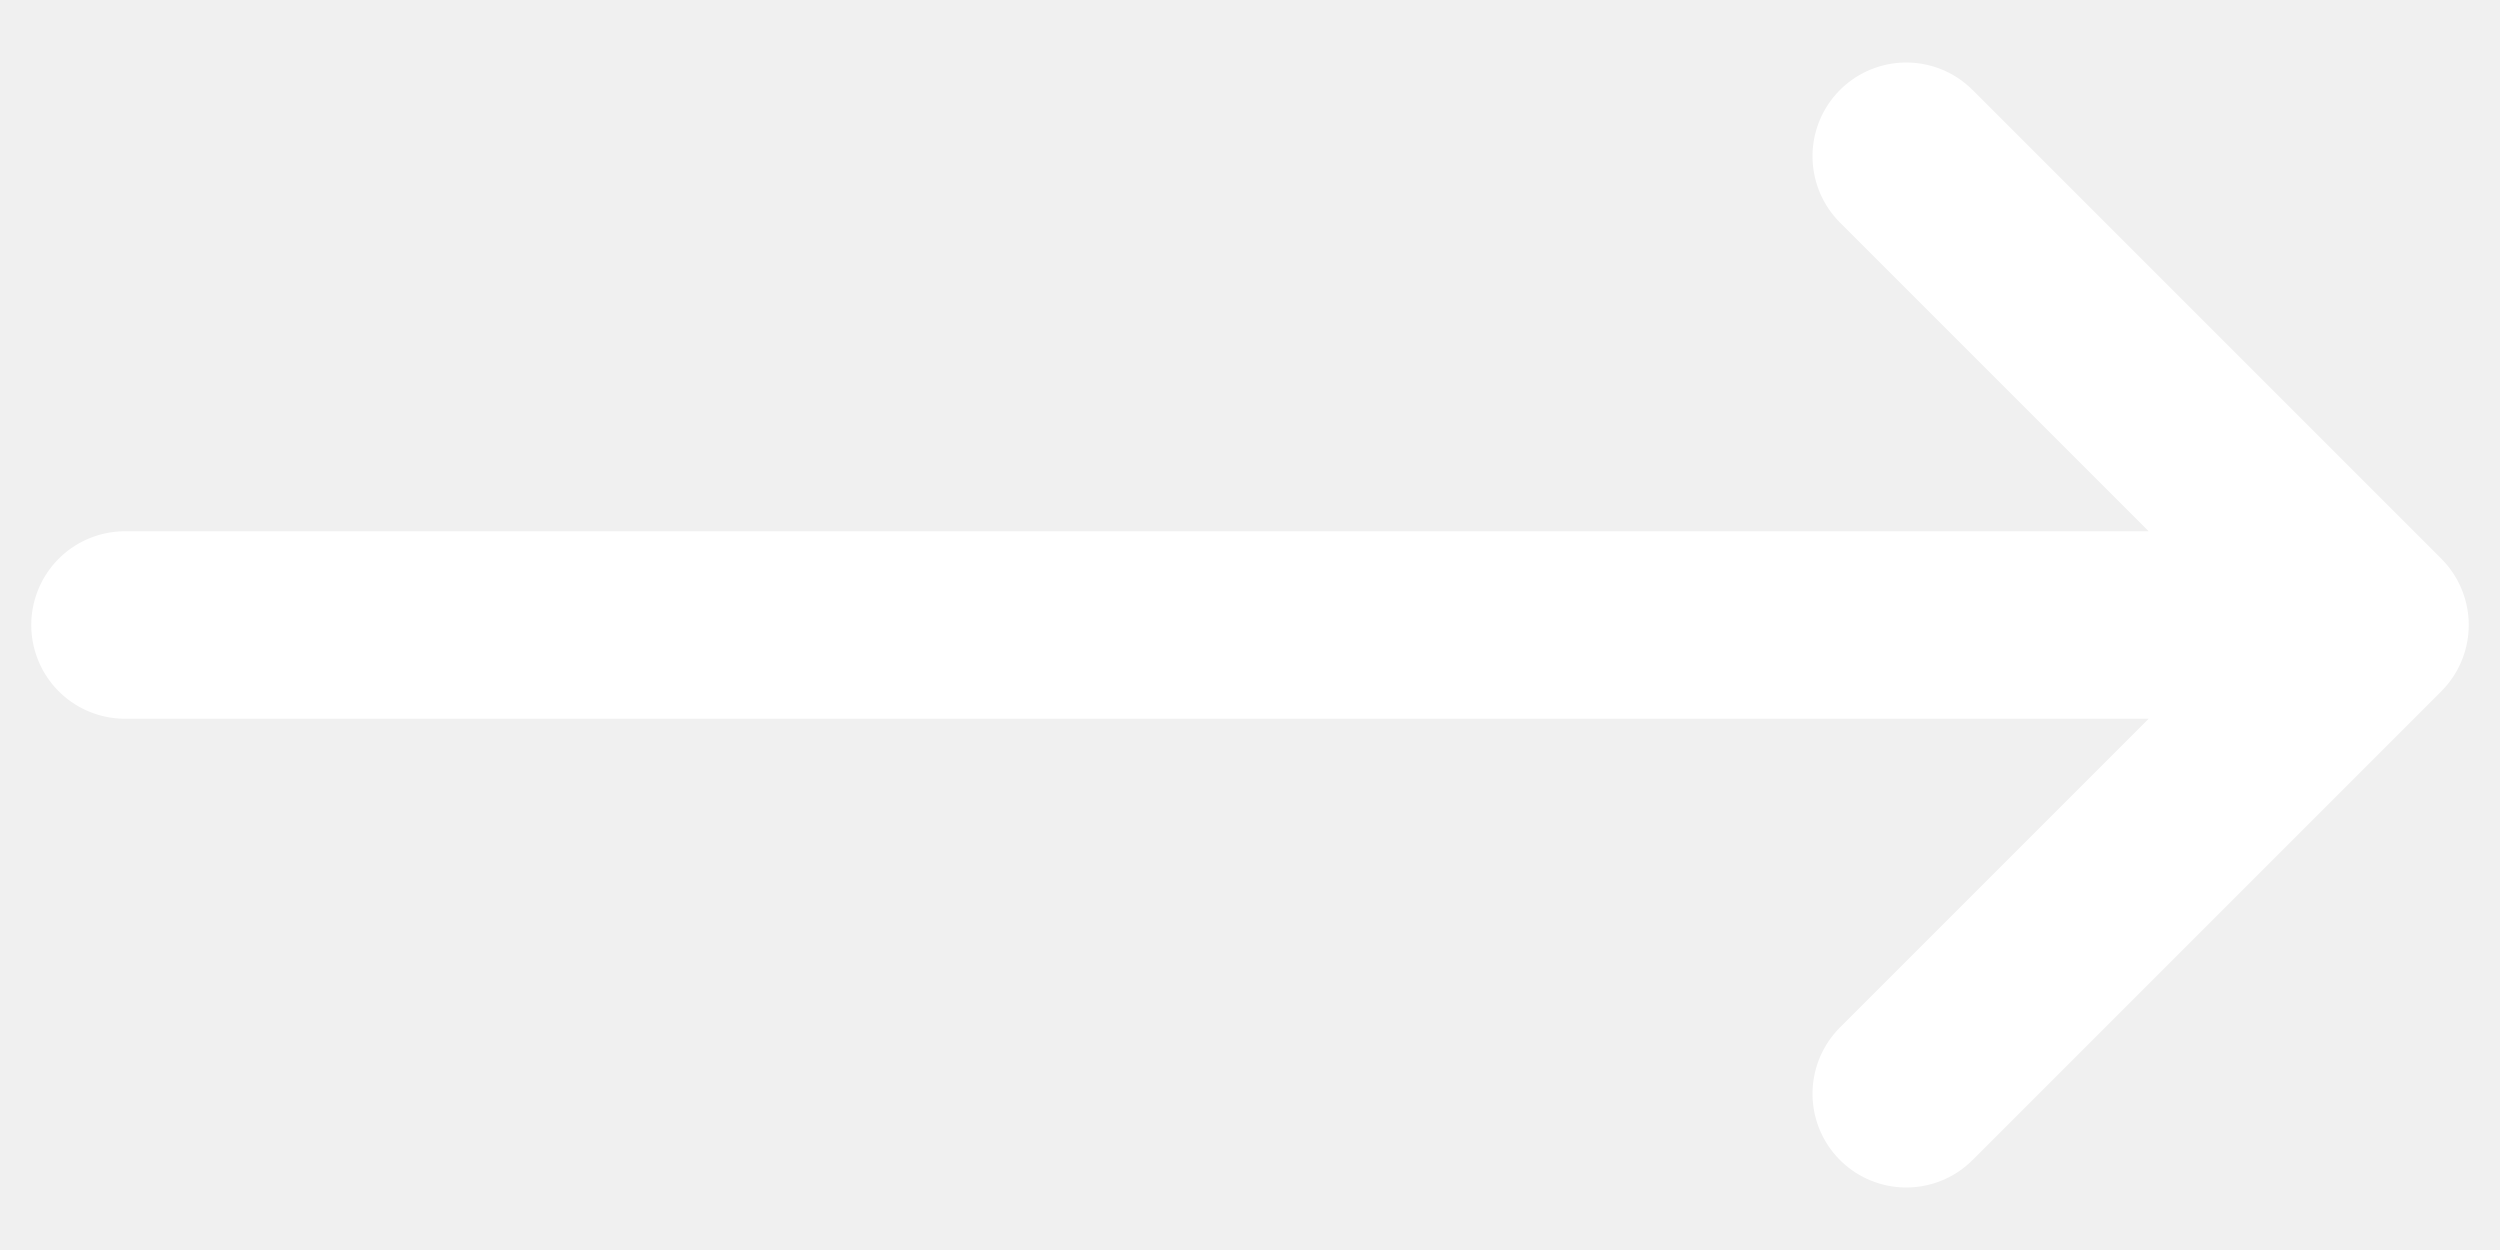
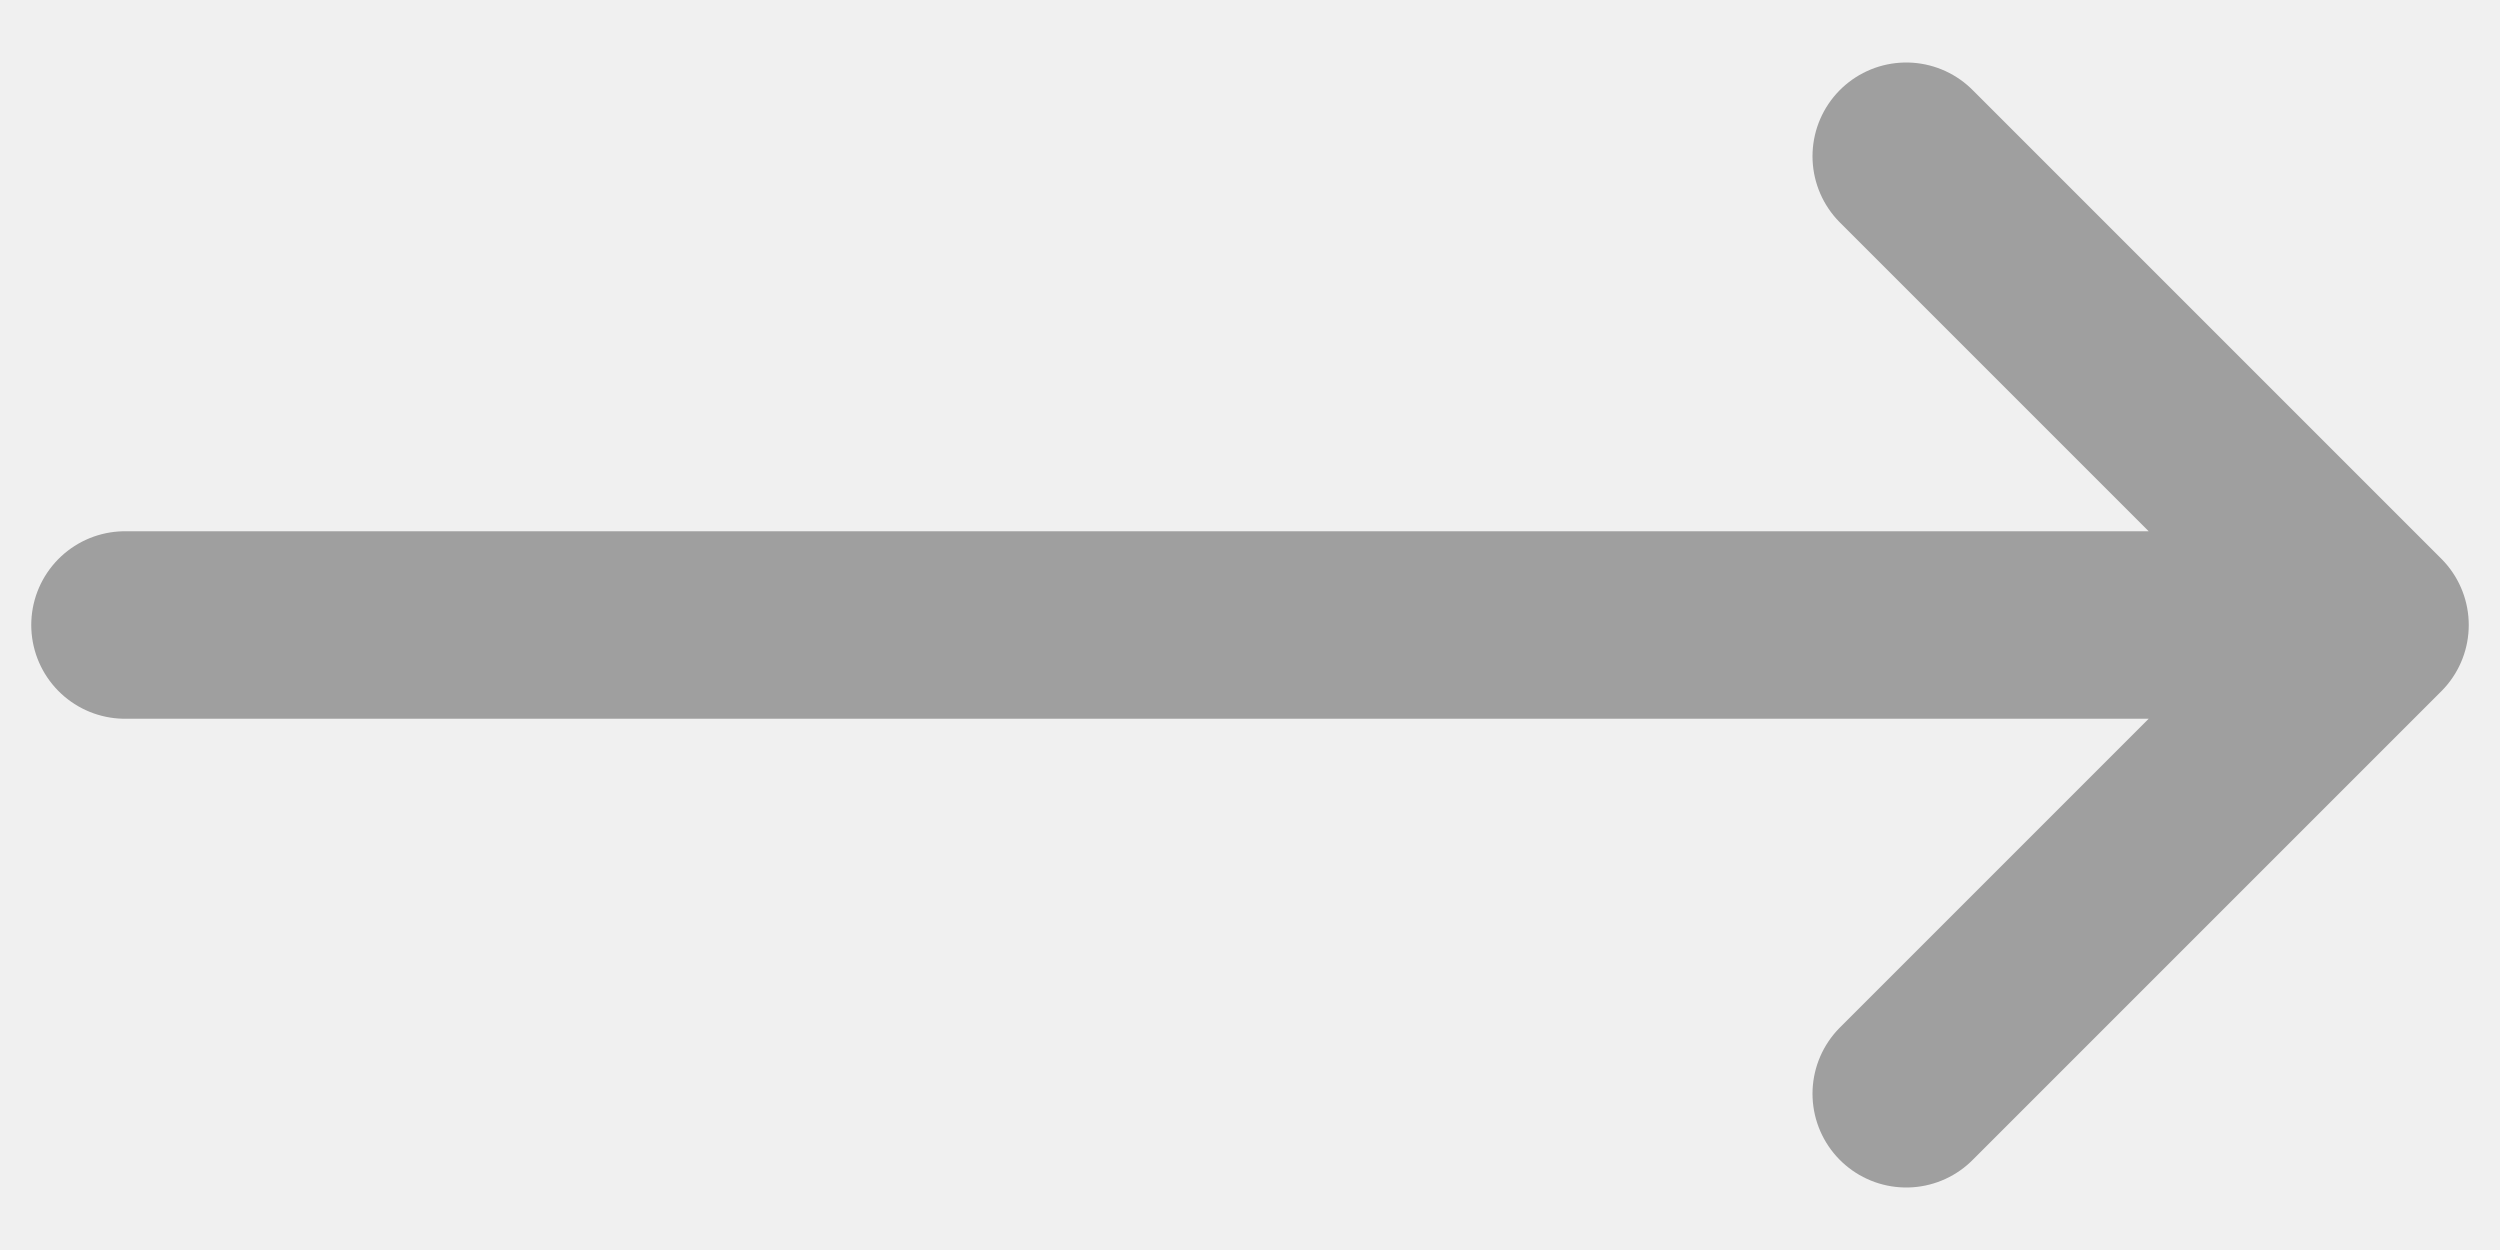
<svg xmlns="http://www.w3.org/2000/svg" width="20" height="10" viewBox="0 0 20 10" fill="none">
-   <path d="M15.25 1.25L19 5M19 5L15.25 8.75M19 5H1" stroke="white" stroke-width="1.5" stroke-linecap="round" stroke-linejoin="round" />
+   <path d="M15.25 1.25L19 5M19 5L15.25 8.75M19 5H1" stroke="#9F9F9F" stroke-width="1.5" stroke-linecap="round" stroke-linejoin="round" />
</svg>
